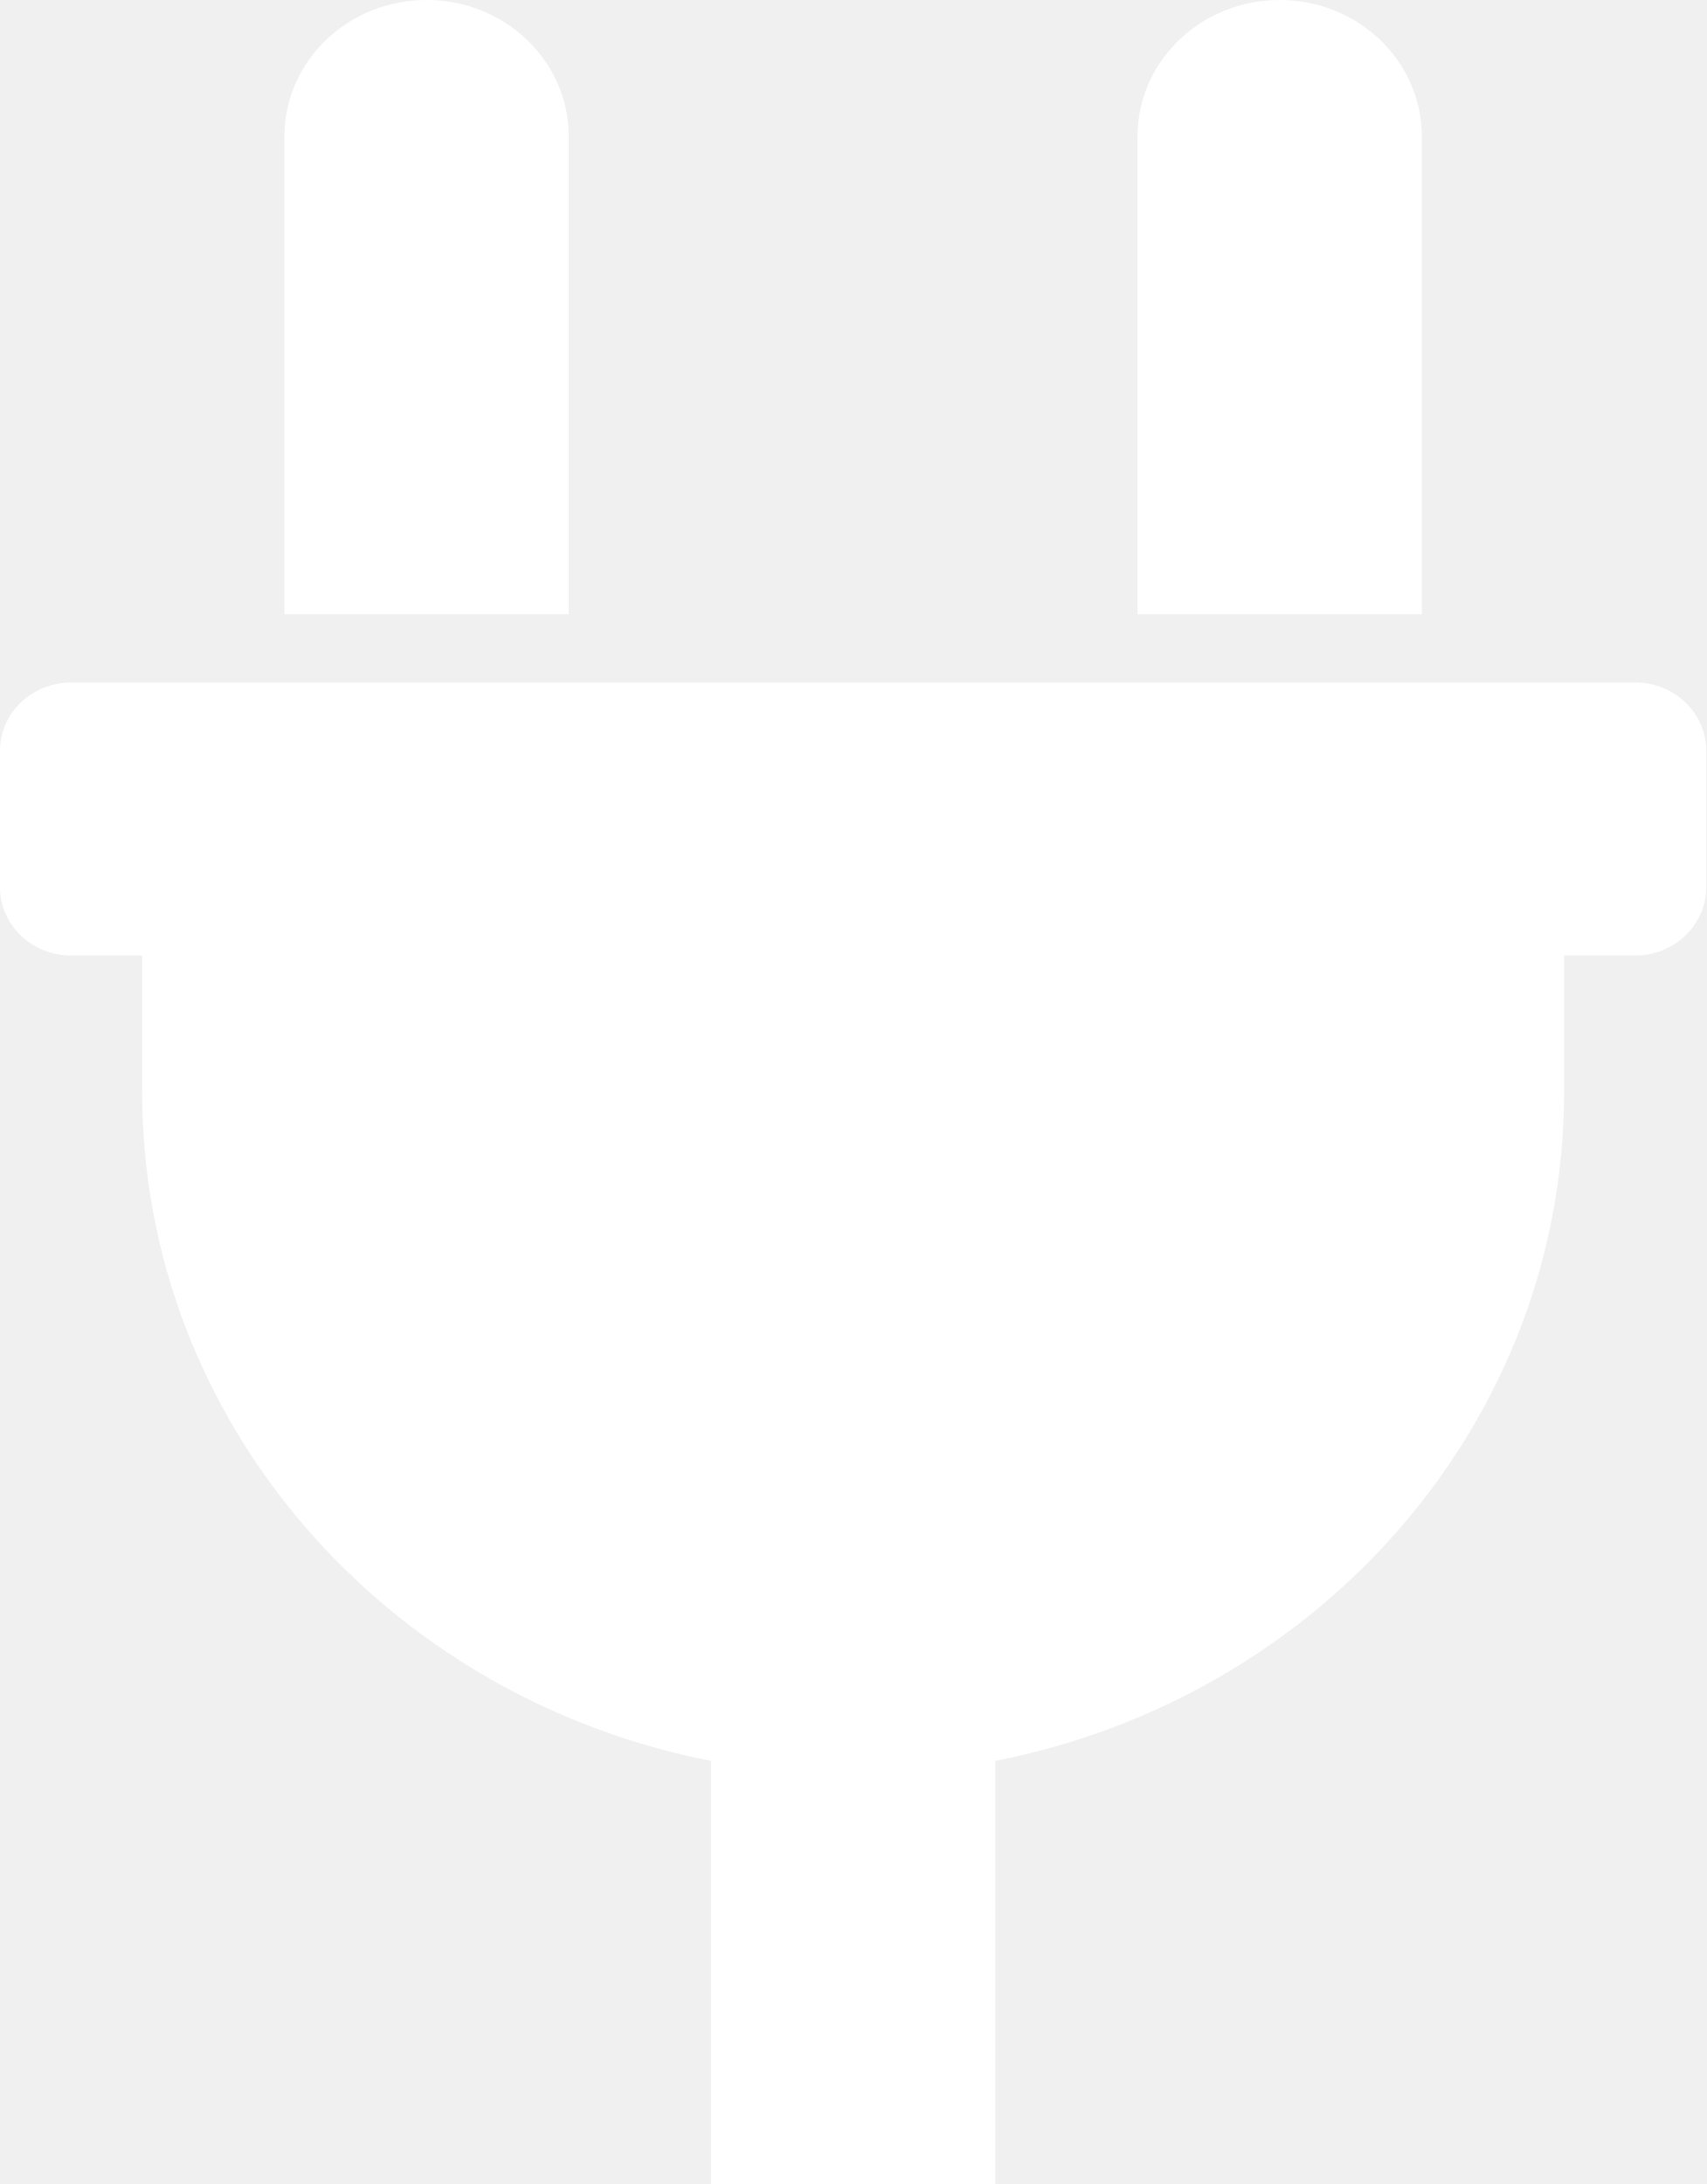
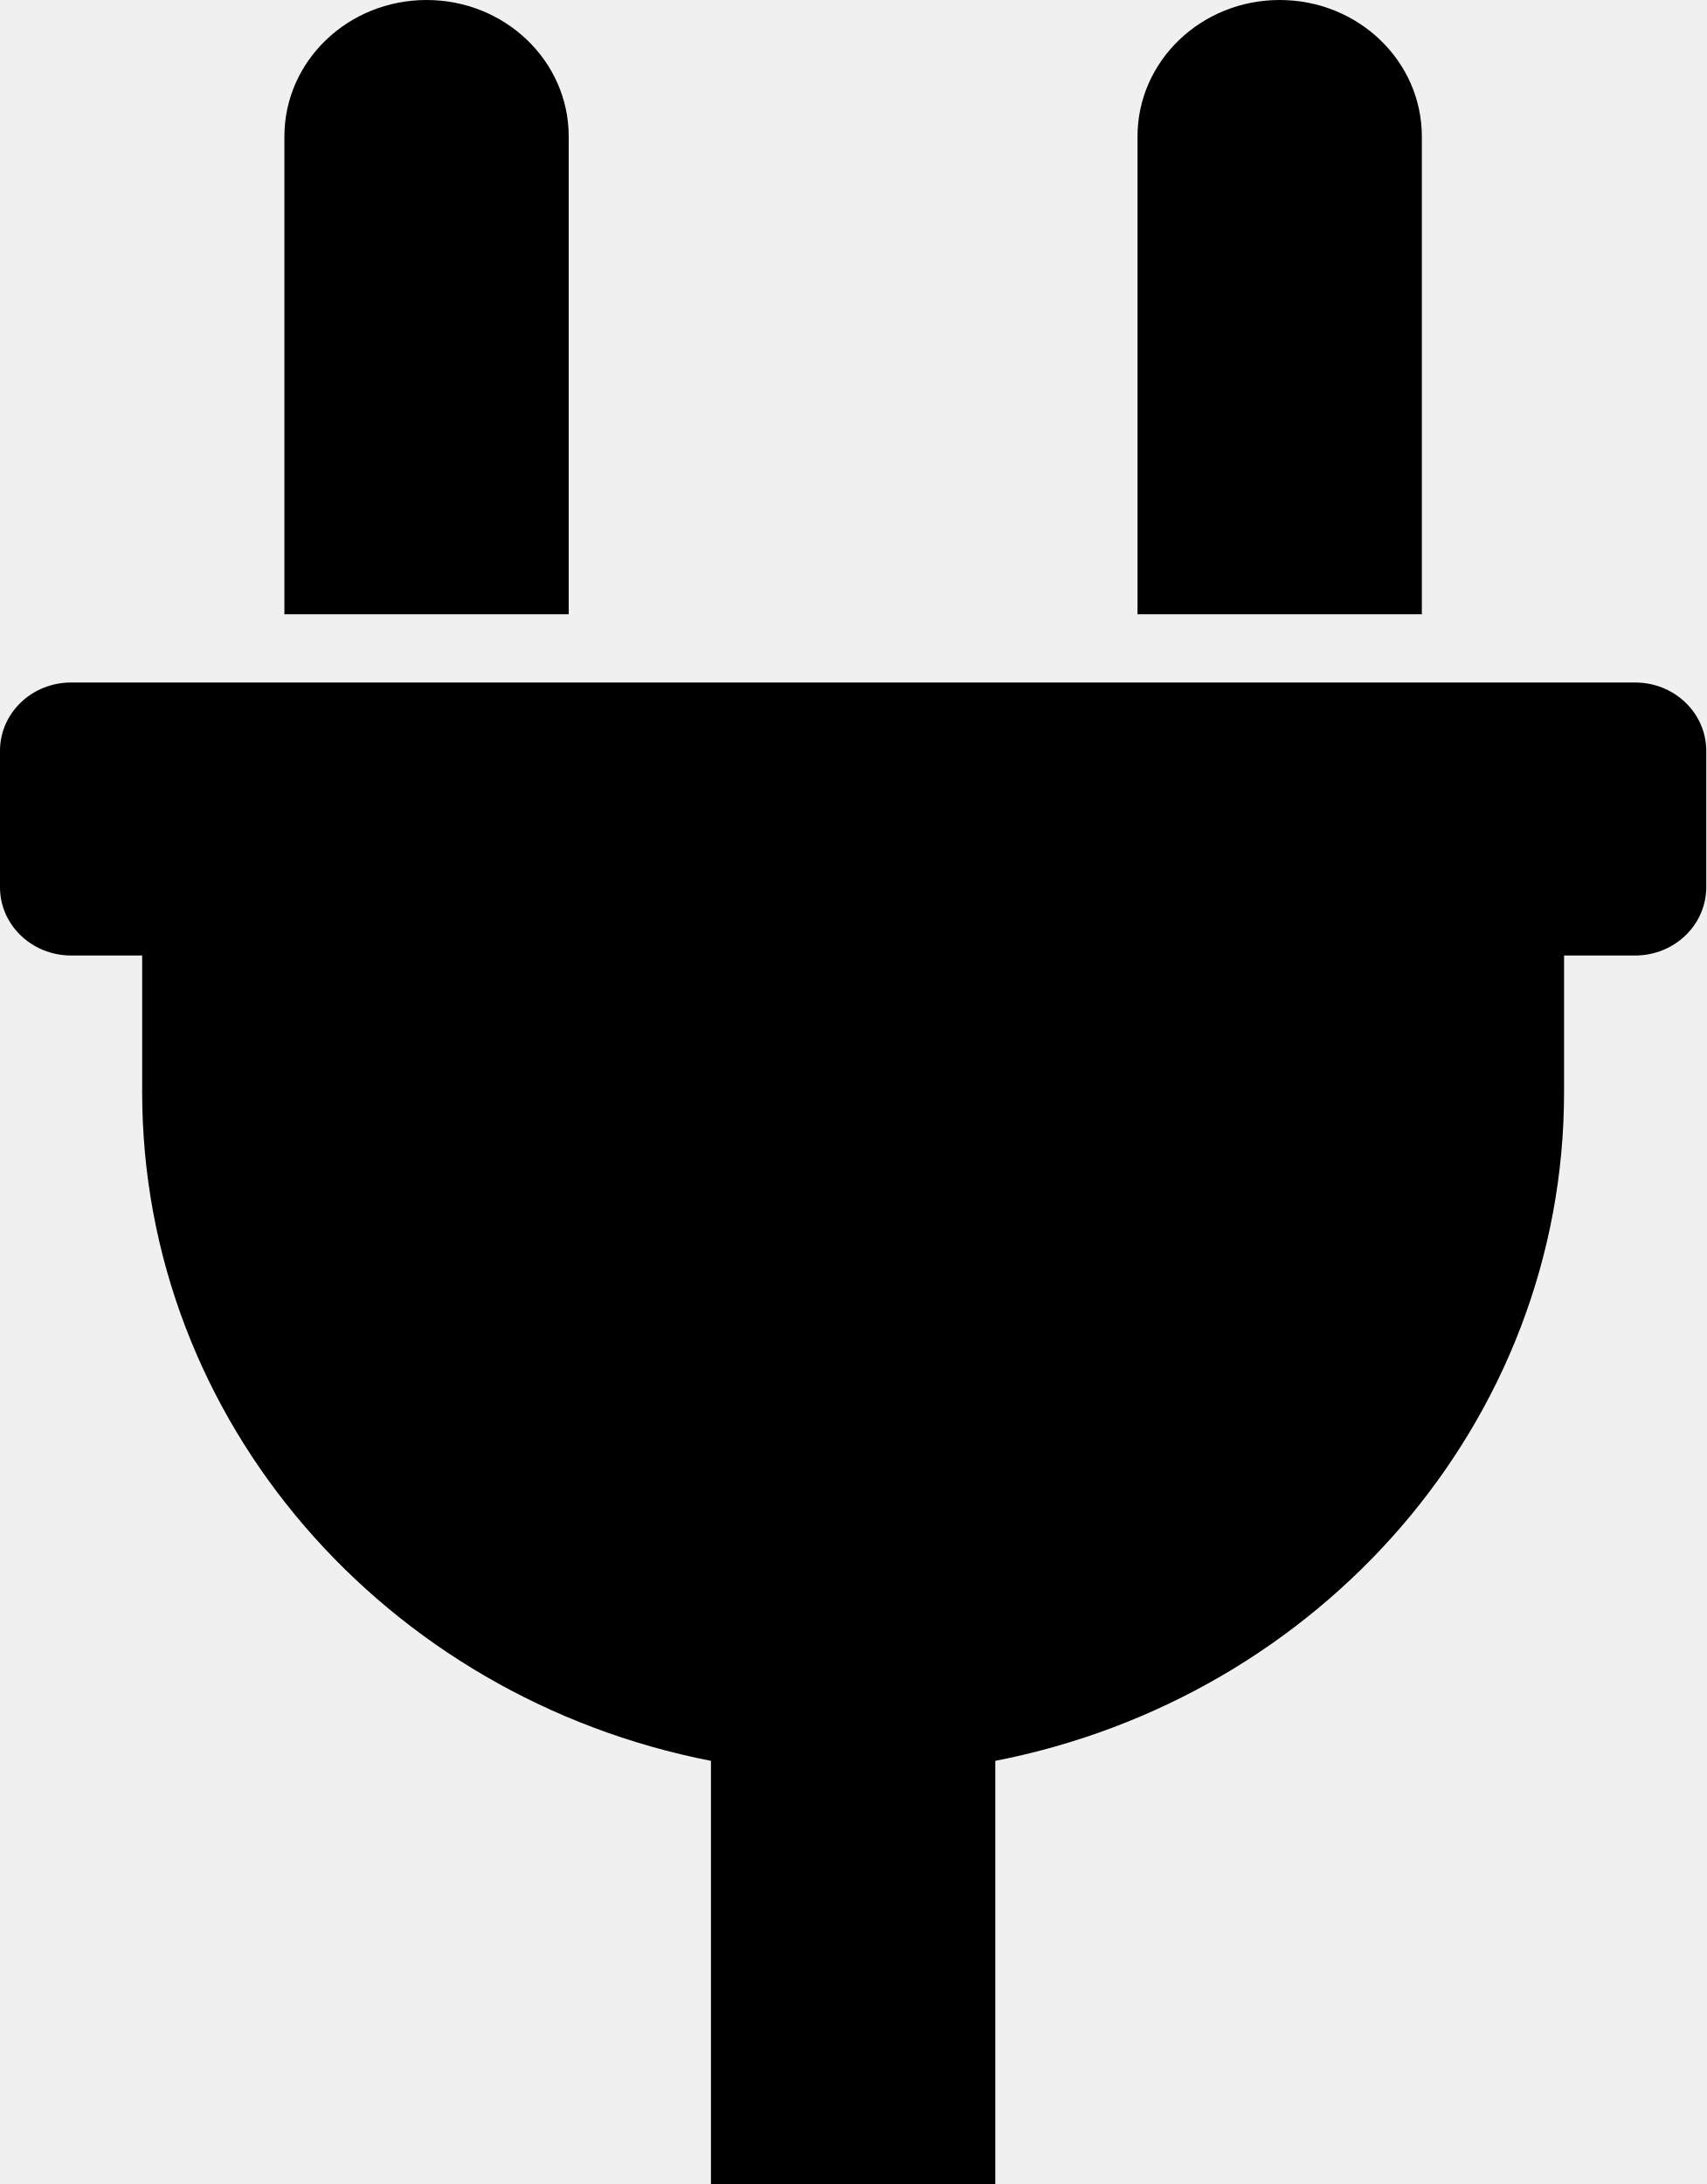
<svg xmlns="http://www.w3.org/2000/svg" width="25px" height="32px" viewBox="0 0 25 32" version="1.1">
  <g id="Page-1" stroke="none" stroke-width="1" fill="none" fill-rule="evenodd">
-     <g id="19-11-14-Ämnessida_steg1" transform="translate(-915, -532)" fill="#FFFFFF" fill-rule="nonzero">
+     <g id="19-11-14-Ämnessida_steg1" transform="translate(-915, -532)" fill="#000000" fill-rule="nonzero">
      <g id="plug-copy" transform="translate(915, 532)">
        <path d="M16.667,9 L16.667,2 C16.667,0.895 17.599,0 18.75,0 C19.901,0 20.833,0.895 20.833,2 L20.833,9 L16.667,9 Z M23.958,10 L1.042,10 C0.466,10 0,10.448 0,11 L0,13 C0,13.552 0.466,14 1.042,14 L2.083,14 L2.083,16 C2.083,20.838 5.662,24.873 10.417,25.8 L10.417,32 L14.583,32 L14.583,25.8 C19.338,24.873 22.917,20.838 22.917,16 L22.917,14 L23.958,14 C24.534,14 25,13.552 25,13 L25,11 C25,10.448 24.534,10 23.958,10 Z M8.333,9 L8.333,2 C8.333,0.895 7.401,0 6.25,0 C5.099,0 4.167,0.895 4.167,2 L4.167,9 L8.333,9 Z" id="Shape" />
      </g>
    </g>
  </g>
</svg>
